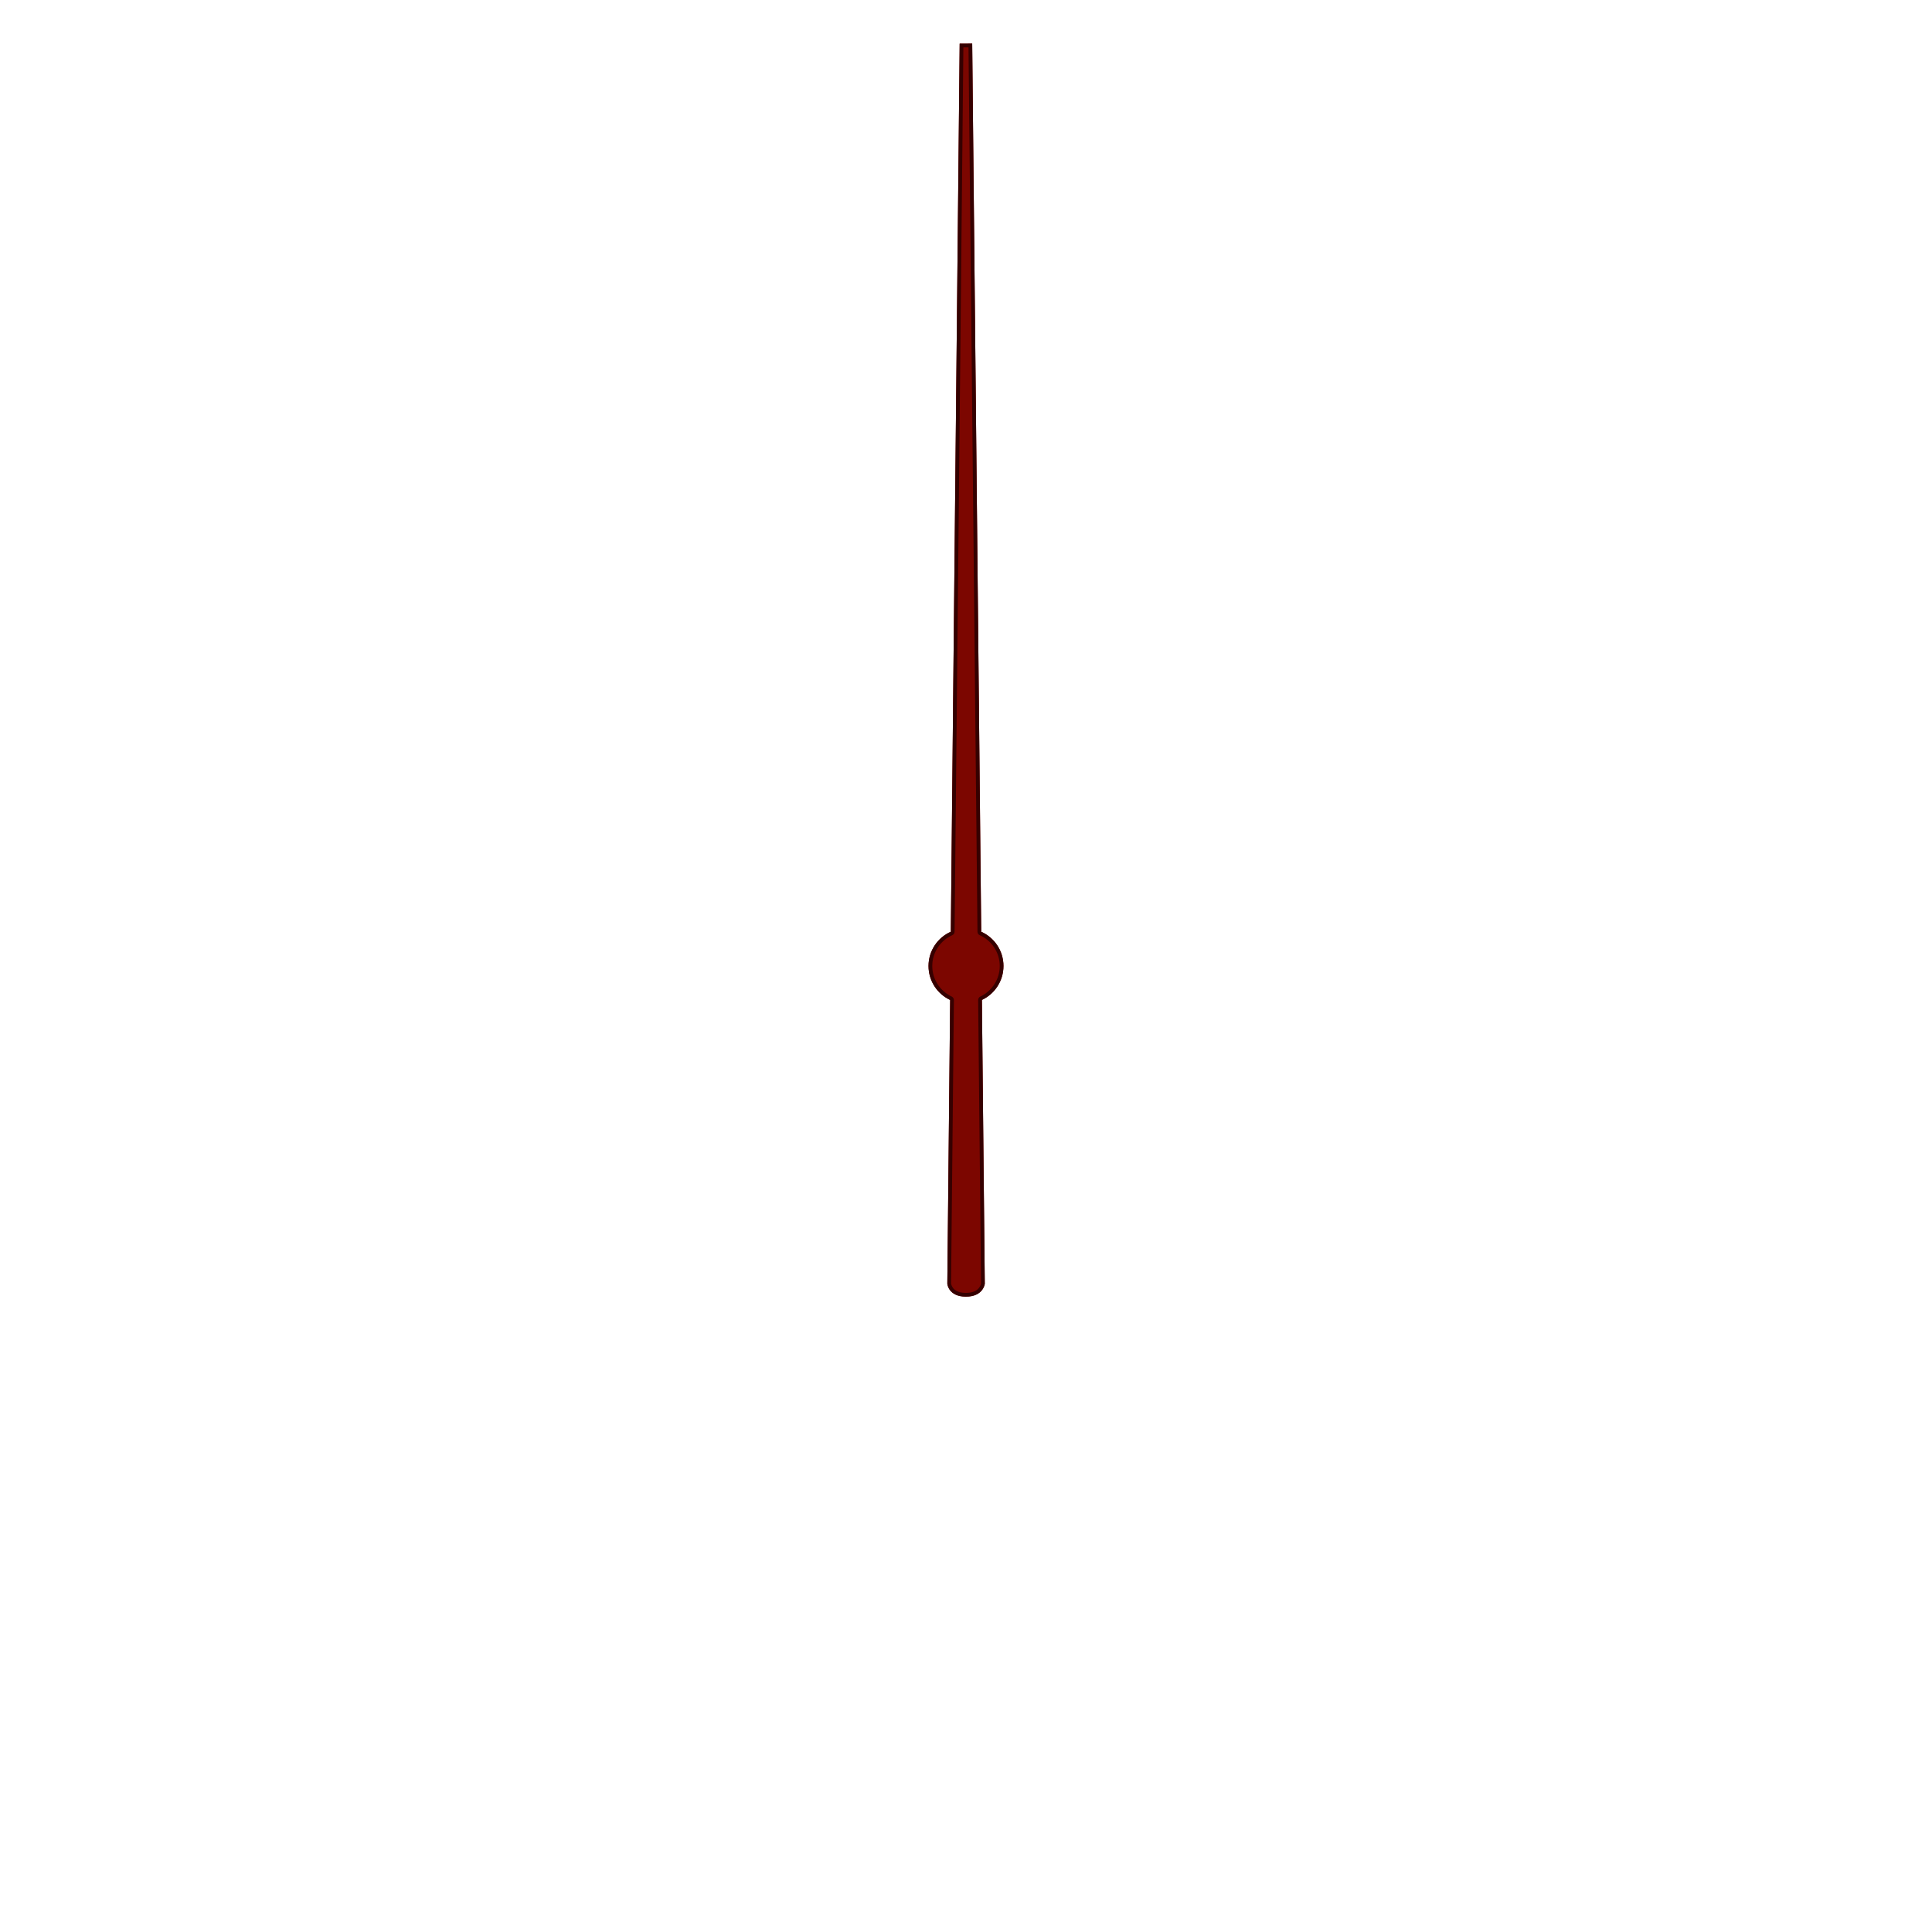
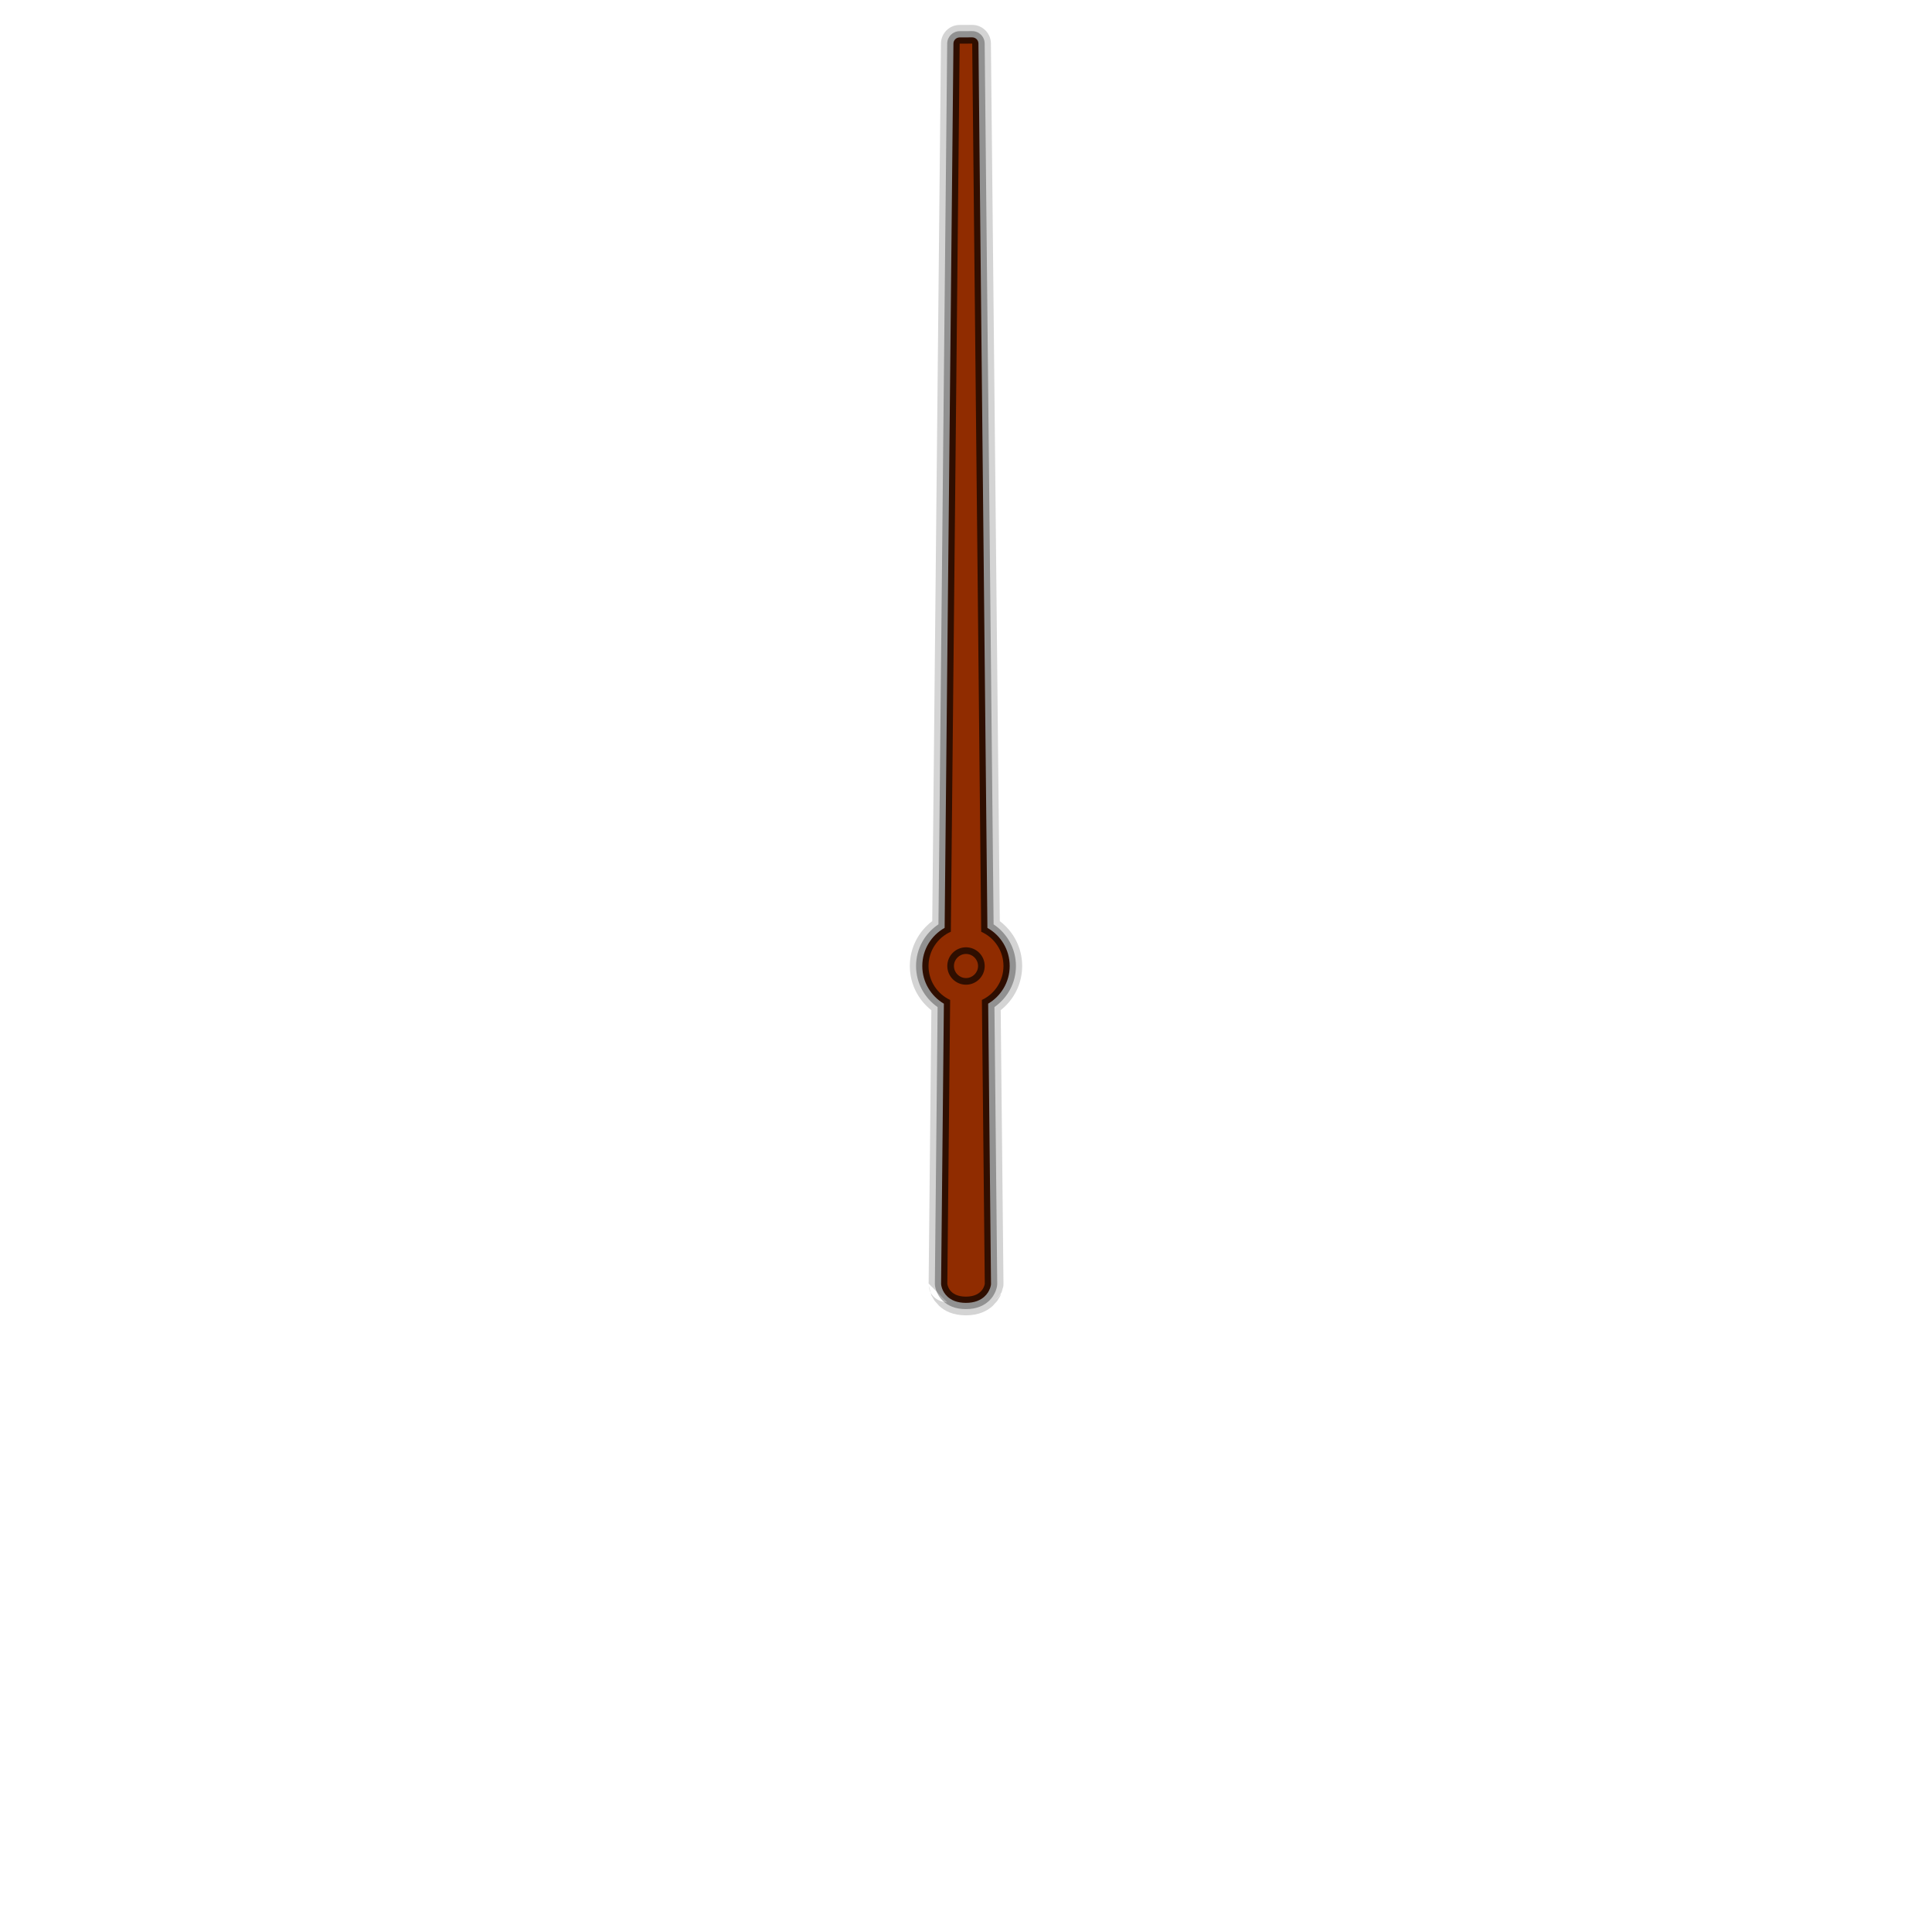
<svg xmlns="http://www.w3.org/2000/svg" width="100%" height="100%" viewBox="0 0 310 310" version="1.1" xml:space="preserve" style="fill-rule:evenodd;clip-rule:evenodd;stroke-linejoin:round;stroke-miterlimit:2;">
-   <g id="Second-Hand" transform="matrix(1,0,0,1,-96.55599,-95.89245)">
-     <path d="M249.013,256.342C246.964,255.384 245.543,253.303 245.543,250.892C245.543,248.44 247.014,246.328 249.122,245.393L250.54,102.897L252.552,102.887L253.996,245.396C256.101,246.332 257.569,248.442 257.569,250.892C257.569,253.299 256.152,255.378 254.107,256.338L254.569,301.893C254.569,301.893 254.336,303.943 251.544,303.945C248.72,303.947 248.56,301.876 248.56,301.876L249.013,256.342Z" style="fill:rgb(124,6,0);" />
-     <path d="M249.013,256.342C246.964,255.384 245.543,253.303 245.543,250.892C245.543,248.44 247.014,246.328 249.122,245.393L250.54,102.897L252.552,102.887L253.996,245.396C256.101,246.332 257.569,248.442 257.569,250.892C257.569,253.299 256.152,255.378 254.107,256.338L254.569,301.893C254.569,301.893 254.336,303.943 251.544,303.945C248.72,303.947 248.56,301.876 248.56,301.876L249.013,256.342ZM249.613,256.348L249.161,301.85C249.176,301.951 249.267,302.401 249.677,302.773C250.035,303.099 250.619,303.346 251.544,303.345C252.462,303.344 253.051,303.096 253.418,302.772C253.834,302.405 253.946,301.964 253.969,301.85L253.507,256.344C253.505,256.109 253.639,255.895 253.852,255.795C255.693,254.931 256.969,253.059 256.969,250.892C256.969,248.686 255.647,246.787 253.752,245.944C253.538,245.849 253.398,245.637 253.396,245.402L251.958,103.49L251.134,103.494L249.722,245.399C249.72,245.634 249.58,245.846 249.365,245.941C247.467,246.783 246.143,248.685 246.143,250.892C246.143,253.063 247.422,254.936 249.267,255.798C249.48,255.898 249.615,256.113 249.613,256.348Z" style="fill:rgb(53,0,0);" />
+   <g id="Second-Hand">
+     <g id="Second-Hand-Shadow-Bottom" transform="matrix(1,0,0,1,-96.55599,-95.89245)">
+       <path d="M245.892,303.31C245.734,303.001 245.62,302.632 245.576,302.19L245.892,303.31ZM245.892,303.31C246.676,304.836 248.56,304.876 248.56,304.876L245.56,301.846L245.997,257.986C243.894,256.336 242.543,253.771 242.543,250.892C242.543,247.95 243.955,245.335 246.139,243.69L247.54,102.867C247.556,101.228 248.886,99.905 250.525,99.897L252.537,99.887C254.188,99.879 255.535,101.206 255.552,102.857L256.979,243.694C259.159,245.339 260.569,247.953 260.569,250.892C260.569,253.766 259.221,256.328 257.124,257.979L257.569,301.863C257.57,301.989 257.563,302.115 257.549,302.239L257.539,302.314L257.238,303.263C257.099,303.533 256.919,303.784 256.701,304.004C256.498,304.209 256.268,304.382 256.019,304.519C256.452,304.301 256.891,303.955 257.192,303.408L257.057,303.833L256.56,304.644L255.799,305.472C254.955,306.216 253.655,306.943 251.546,306.945C249.392,306.947 248.091,306.196 247.256,305.438L246.498,304.581L246.014,303.744L245.892,303.31ZM257.539,302.314C257.481,302.747 257.357,303.108 257.192,303.408L257.238,303.263C257.39,302.967 257.492,302.646 257.539,302.314Z" style="fill-opacity:0.17;" />
+     </g>
+     <g id="Second-Hand-Shadow-Top" transform="matrix(1,0,0,1,-96.55599,-95.89245)">
+       <path d="M247.002,257.485C244.912,256.039 243.543,253.624 243.543,250.892C243.543,248.104 244.97,245.645 247.134,244.211L248.54,102.877C248.551,101.784 249.437,100.902 250.53,100.897L252.542,100.887C253.643,100.882 254.541,101.766 254.552,102.867L255.984,244.214C258.145,245.65 259.569,248.106 259.569,250.892C259.569,253.62 258.203,256.032 256.119,257.479L256.569,301.873C256.57,301.955 256.565,302.037 256.556,302.119C256.556,302.119 256.438,303.576 255.138,304.722C254.426,305.349 253.324,305.944 251.545,305.945C249.733,305.946 248.631,305.336 247.929,304.698C246.635,303.523 246.566,302.03 246.566,302.03C246.561,301.972 246.56,301.914 246.56,301.856L247.002,257.485Z" style="fill-opacity:0.32;" />
+     </g>
+     <g id="Second-Hand1" transform="matrix(1,0,0,1,-96.55599,-95.89245)">
+       <path d="M248.007,256.941C245.935,255.723 244.543,253.469 244.543,250.892C244.543,248.267 245.989,245.975 248.128,244.774L249.54,102.887C249.545,102.341 249.989,101.9 250.535,101.897L252.547,101.887C253.097,101.884 253.546,102.327 253.552,102.877L254.99,244.777C257.126,245.979 258.569,248.269 258.569,250.892C258.569,253.465 257.181,255.716 255.113,256.936L255.569,301.883C255.569,301.924 255.567,301.965 255.563,302.006C255.563,302.006 255.462,303.103 254.476,303.972C253.897,304.482 252.992,304.944 251.545,304.945C250.074,304.946 249.171,304.475 248.601,303.958C247.627,303.072 247.563,301.953 247.563,301.953C247.561,301.924 247.56,301.895 247.56,301.866L248.007,256.941Z" style="fill:rgb(47,14,0);" />
+     </g>
+     <g id="Second-Hand-Top" transform="matrix(1,0,0,1,-96.55599,-95.89245)">
+       <path d="M249.013,256.342C246.964,255.384 245.543,253.303 245.543,250.892C245.543,248.44 247.014,246.328 249.122,245.393L250.54,102.897L252.552,102.887L253.996,245.396C256.101,246.332 257.569,248.442 257.569,250.892C257.569,253.299 256.152,255.378 254.107,256.338L254.569,301.893C254.569,301.893 254.336,303.943 251.544,303.945C248.72,303.947 248.56,301.876 248.56,301.876L249.013,256.342Z" style="fill:rgb(144,44,0);" />
+     </g>
+   </g>
+   <g id="Hands-Pin" transform="matrix(1,0,0,1,16,0)">
+     <circle cx="139" cy="155" r="3" style="fill:rgb(144,44,0);" />
+     <path d="M139,152C140.656,152 142,153.344 142,155C142,156.656 140.656,158 139,158C137.344,158 136,156.656 136,155C136,153.344 137.344,152 139,152ZM139,153.067C137.933,153.067 137.067,153.933 137.067,155C137.067,156.067 137.933,156.933 139,156.933C140.067,156.933 140.933,156.067 140.933,155C140.933,153.933 140.067,153.067 139,153.067Z" style="fill:rgb(47,14,0);" />
  </g>
</svg>
